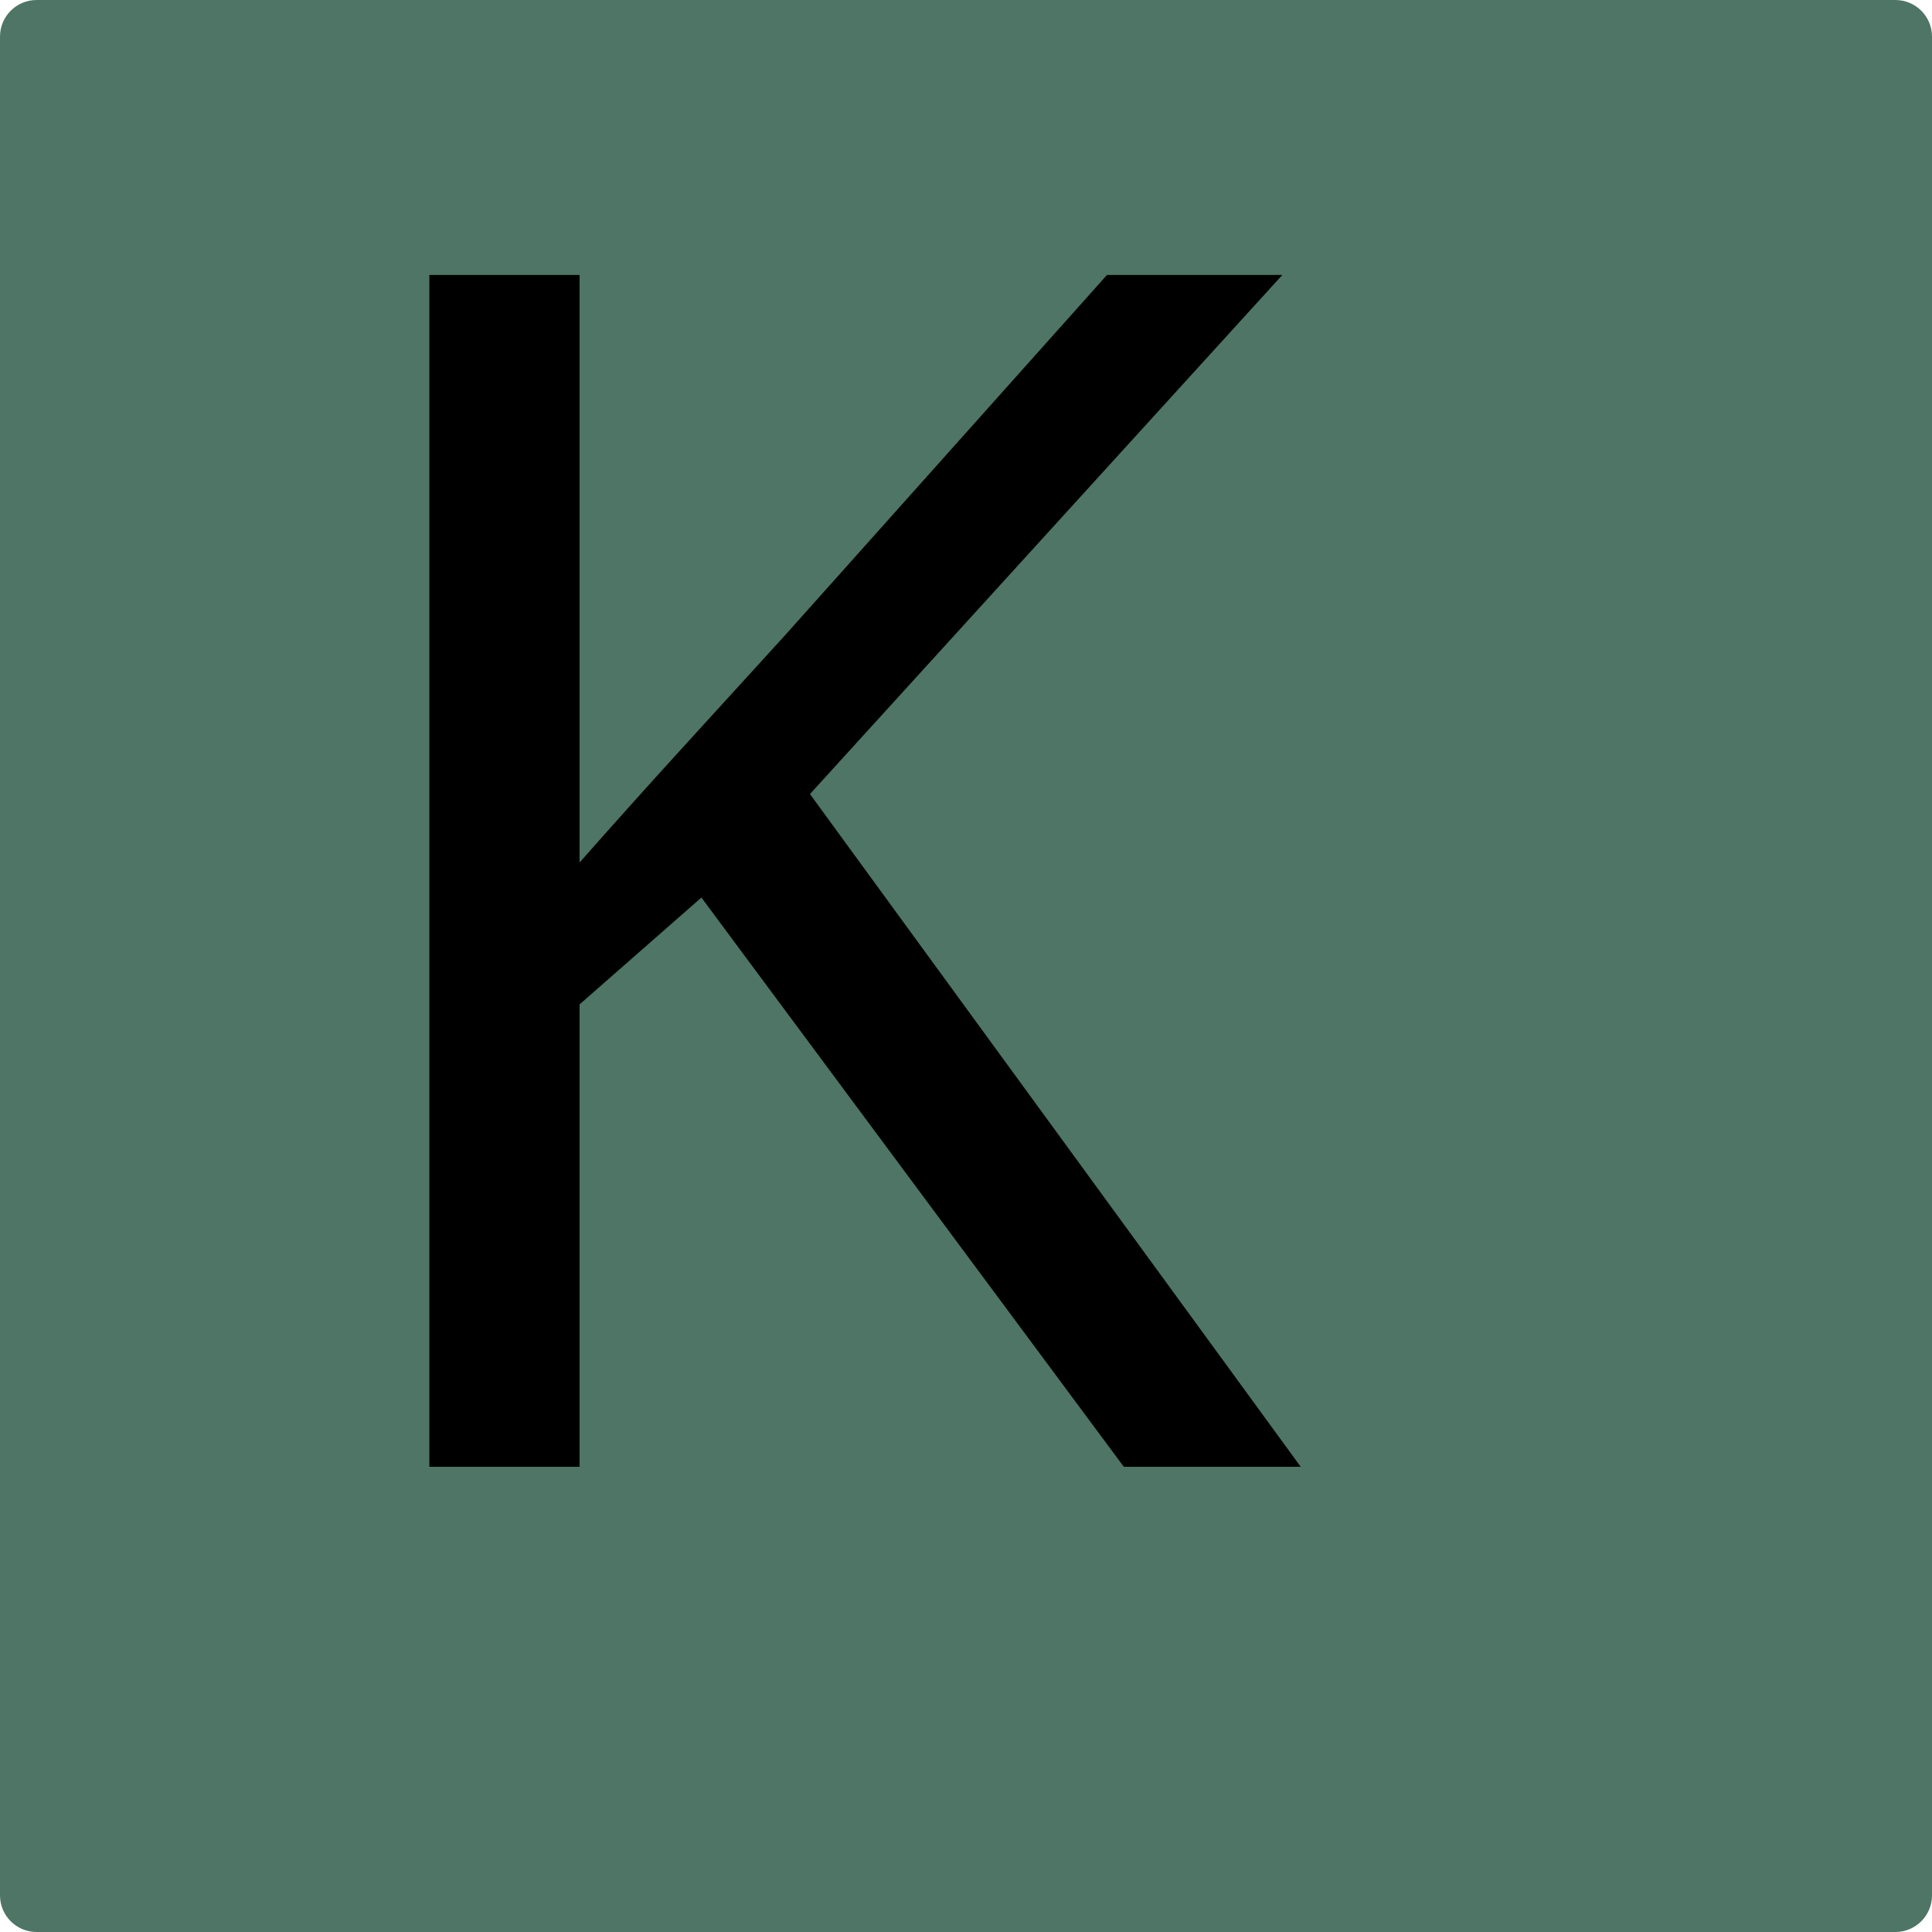
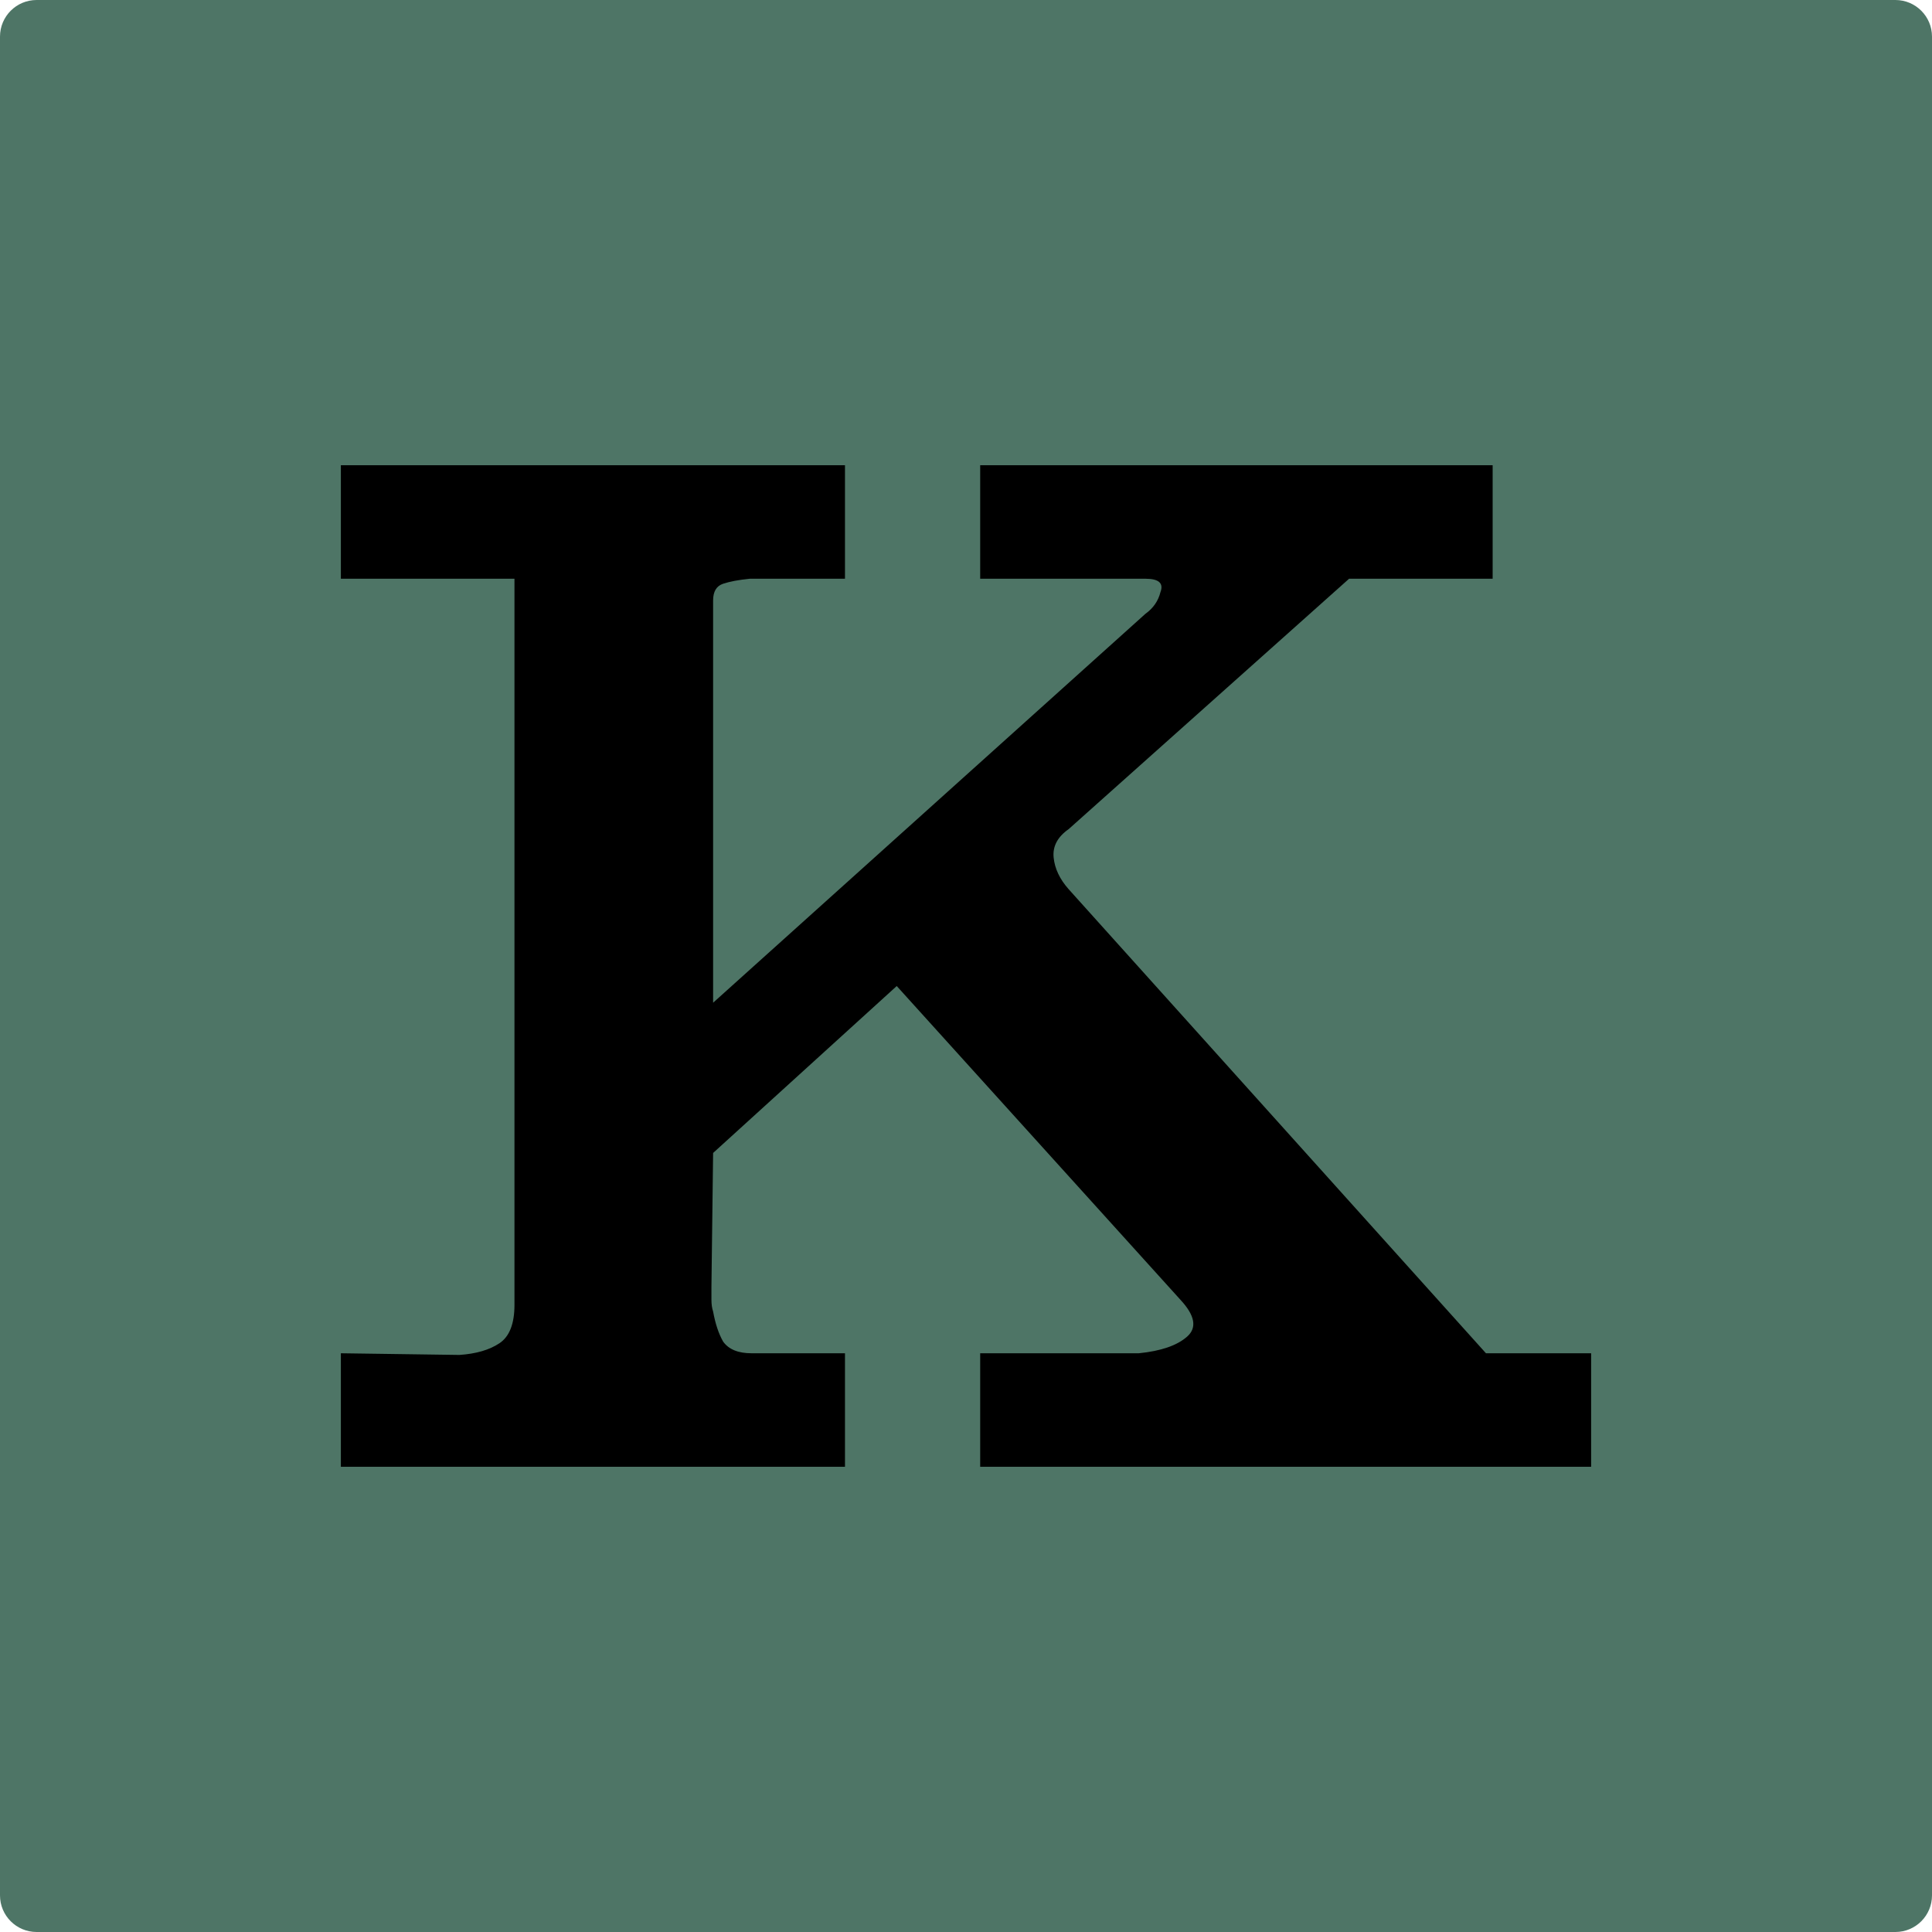
- <svg xmlns="http://www.w3.org/2000/svg" width="250" height="250" viewBox="0 0 250 250" version="1.1">
-   <rect style="fill:#4e7566;fill-opacity:1;" width="250" height="250" x="0" y="0" ry="4.738" />
-   <text xml:space="preserve" style="font-size:216px;line-height:1.25;font-family:'Kryptos Document';" x="34.604" y="189.8">
-     <tspan x="34.604" y="189.8">K</tspan>
-   </text>
+ <svg xmlns="http://www.w3.org/2000/svg" width="250" height="250" viewBox="0 0 250 250" version="1.1" id="svg6">
+   <defs id="defs10" />
+   <rect style="fill:#4e7566;fill-opacity:1;" width="250" height="250" x="0" y="0" ry="4.738" id="rect2" />
+   <path d="m 92.06,166.472 q 0,0.864 0,1.728 0,0.864 0.216,1.512 z m 0.216,3.24 q 0.432,2.376 1.296,3.888 1.08,1.512              3.672,1.512 H 109.34 V 189.8 H 44.108 v -14.688 l 15.336,0.216 q 3.24,-0.216 5.184,-1.512 1.944,-1.296              1.944,-4.968 V 74.888 H 44.108 v -14.688 h 65.232 v 14.688 H 97.028 q -2.16,0.216 -3.456,0.648 -1.296,0.432              -1.296,2.16 V 129.752 L 148.22,79.424 q 1.512,-1.08 1.944,-2.808 0.648,-1.728 -1.944,-1.728 h -21.384 v -14.688              h 66.312 v 14.688 H 174.572 L 138.284,107.288 q -2.16,1.512 -1.944,3.672 0.216,2.16 1.944,4.104 l 54,60.048              h 13.608 V 189.8 h -79.056 v -14.688 h 20.52 q 4.32,-0.432 6.264,-2.16 1.944,-1.728 -0.864,-4.752 l -36.72,-40.608              -23.76,21.6 -0.216,17.28 z" id="path4" />
</svg>
